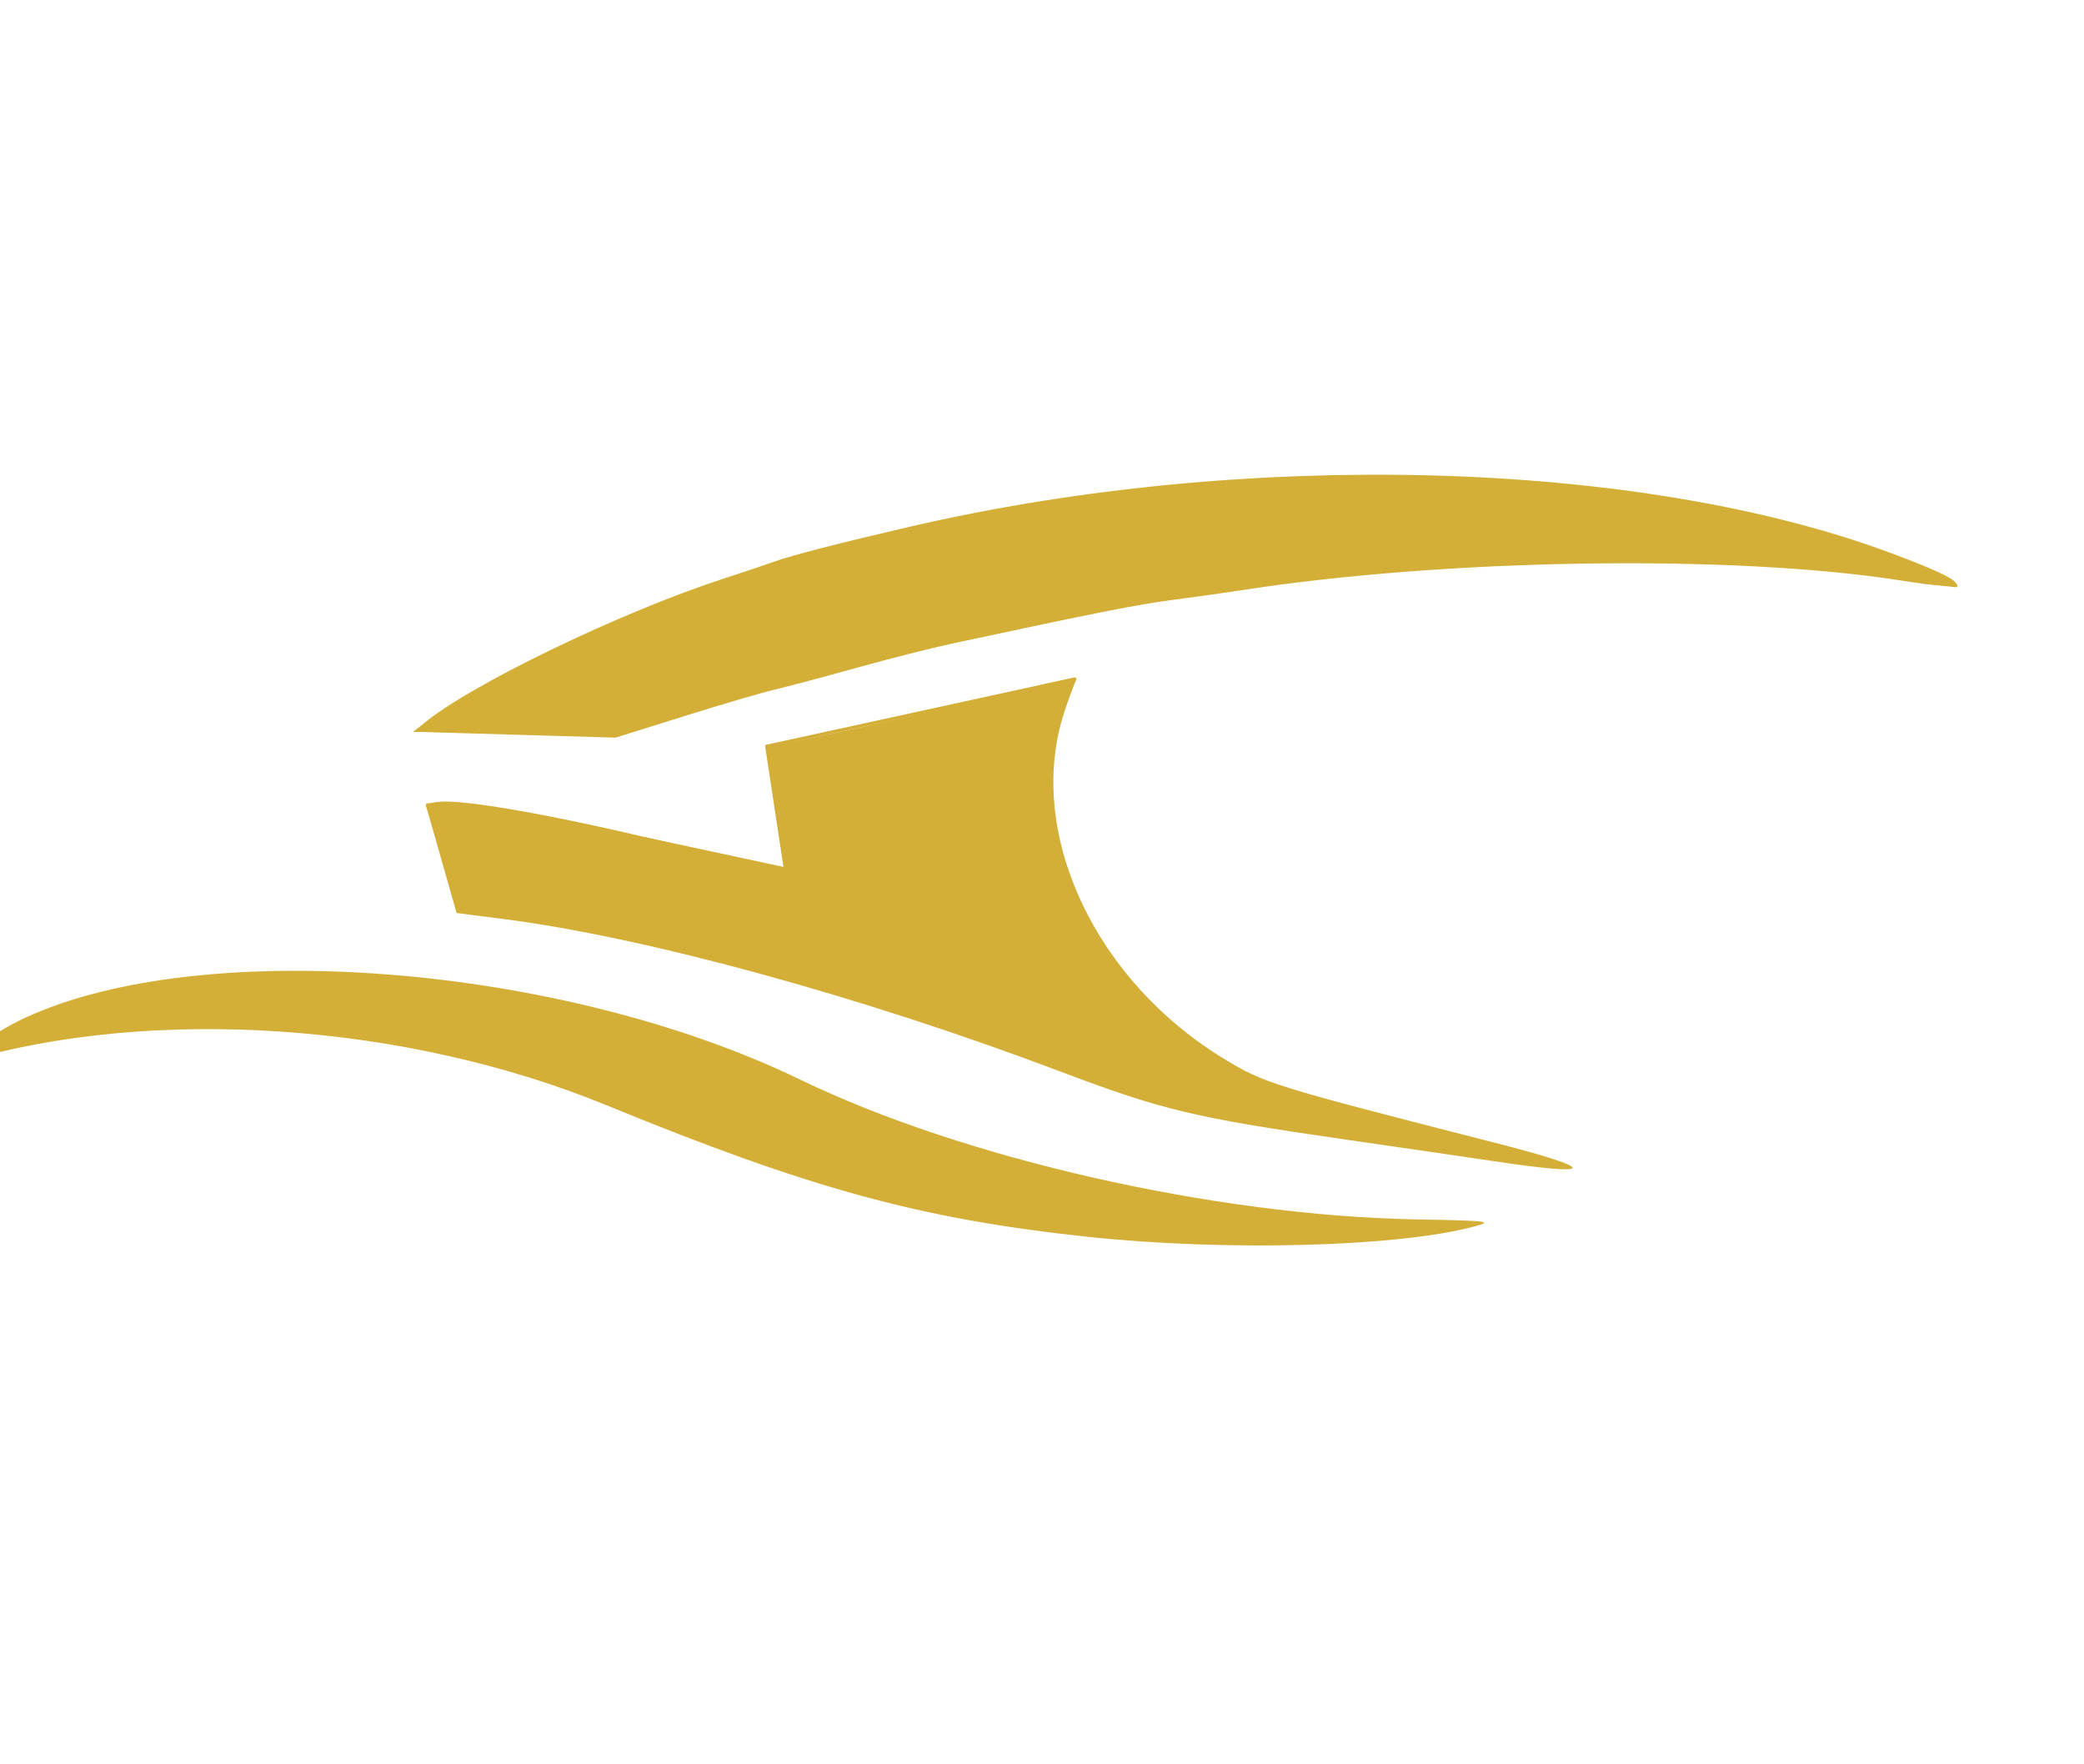
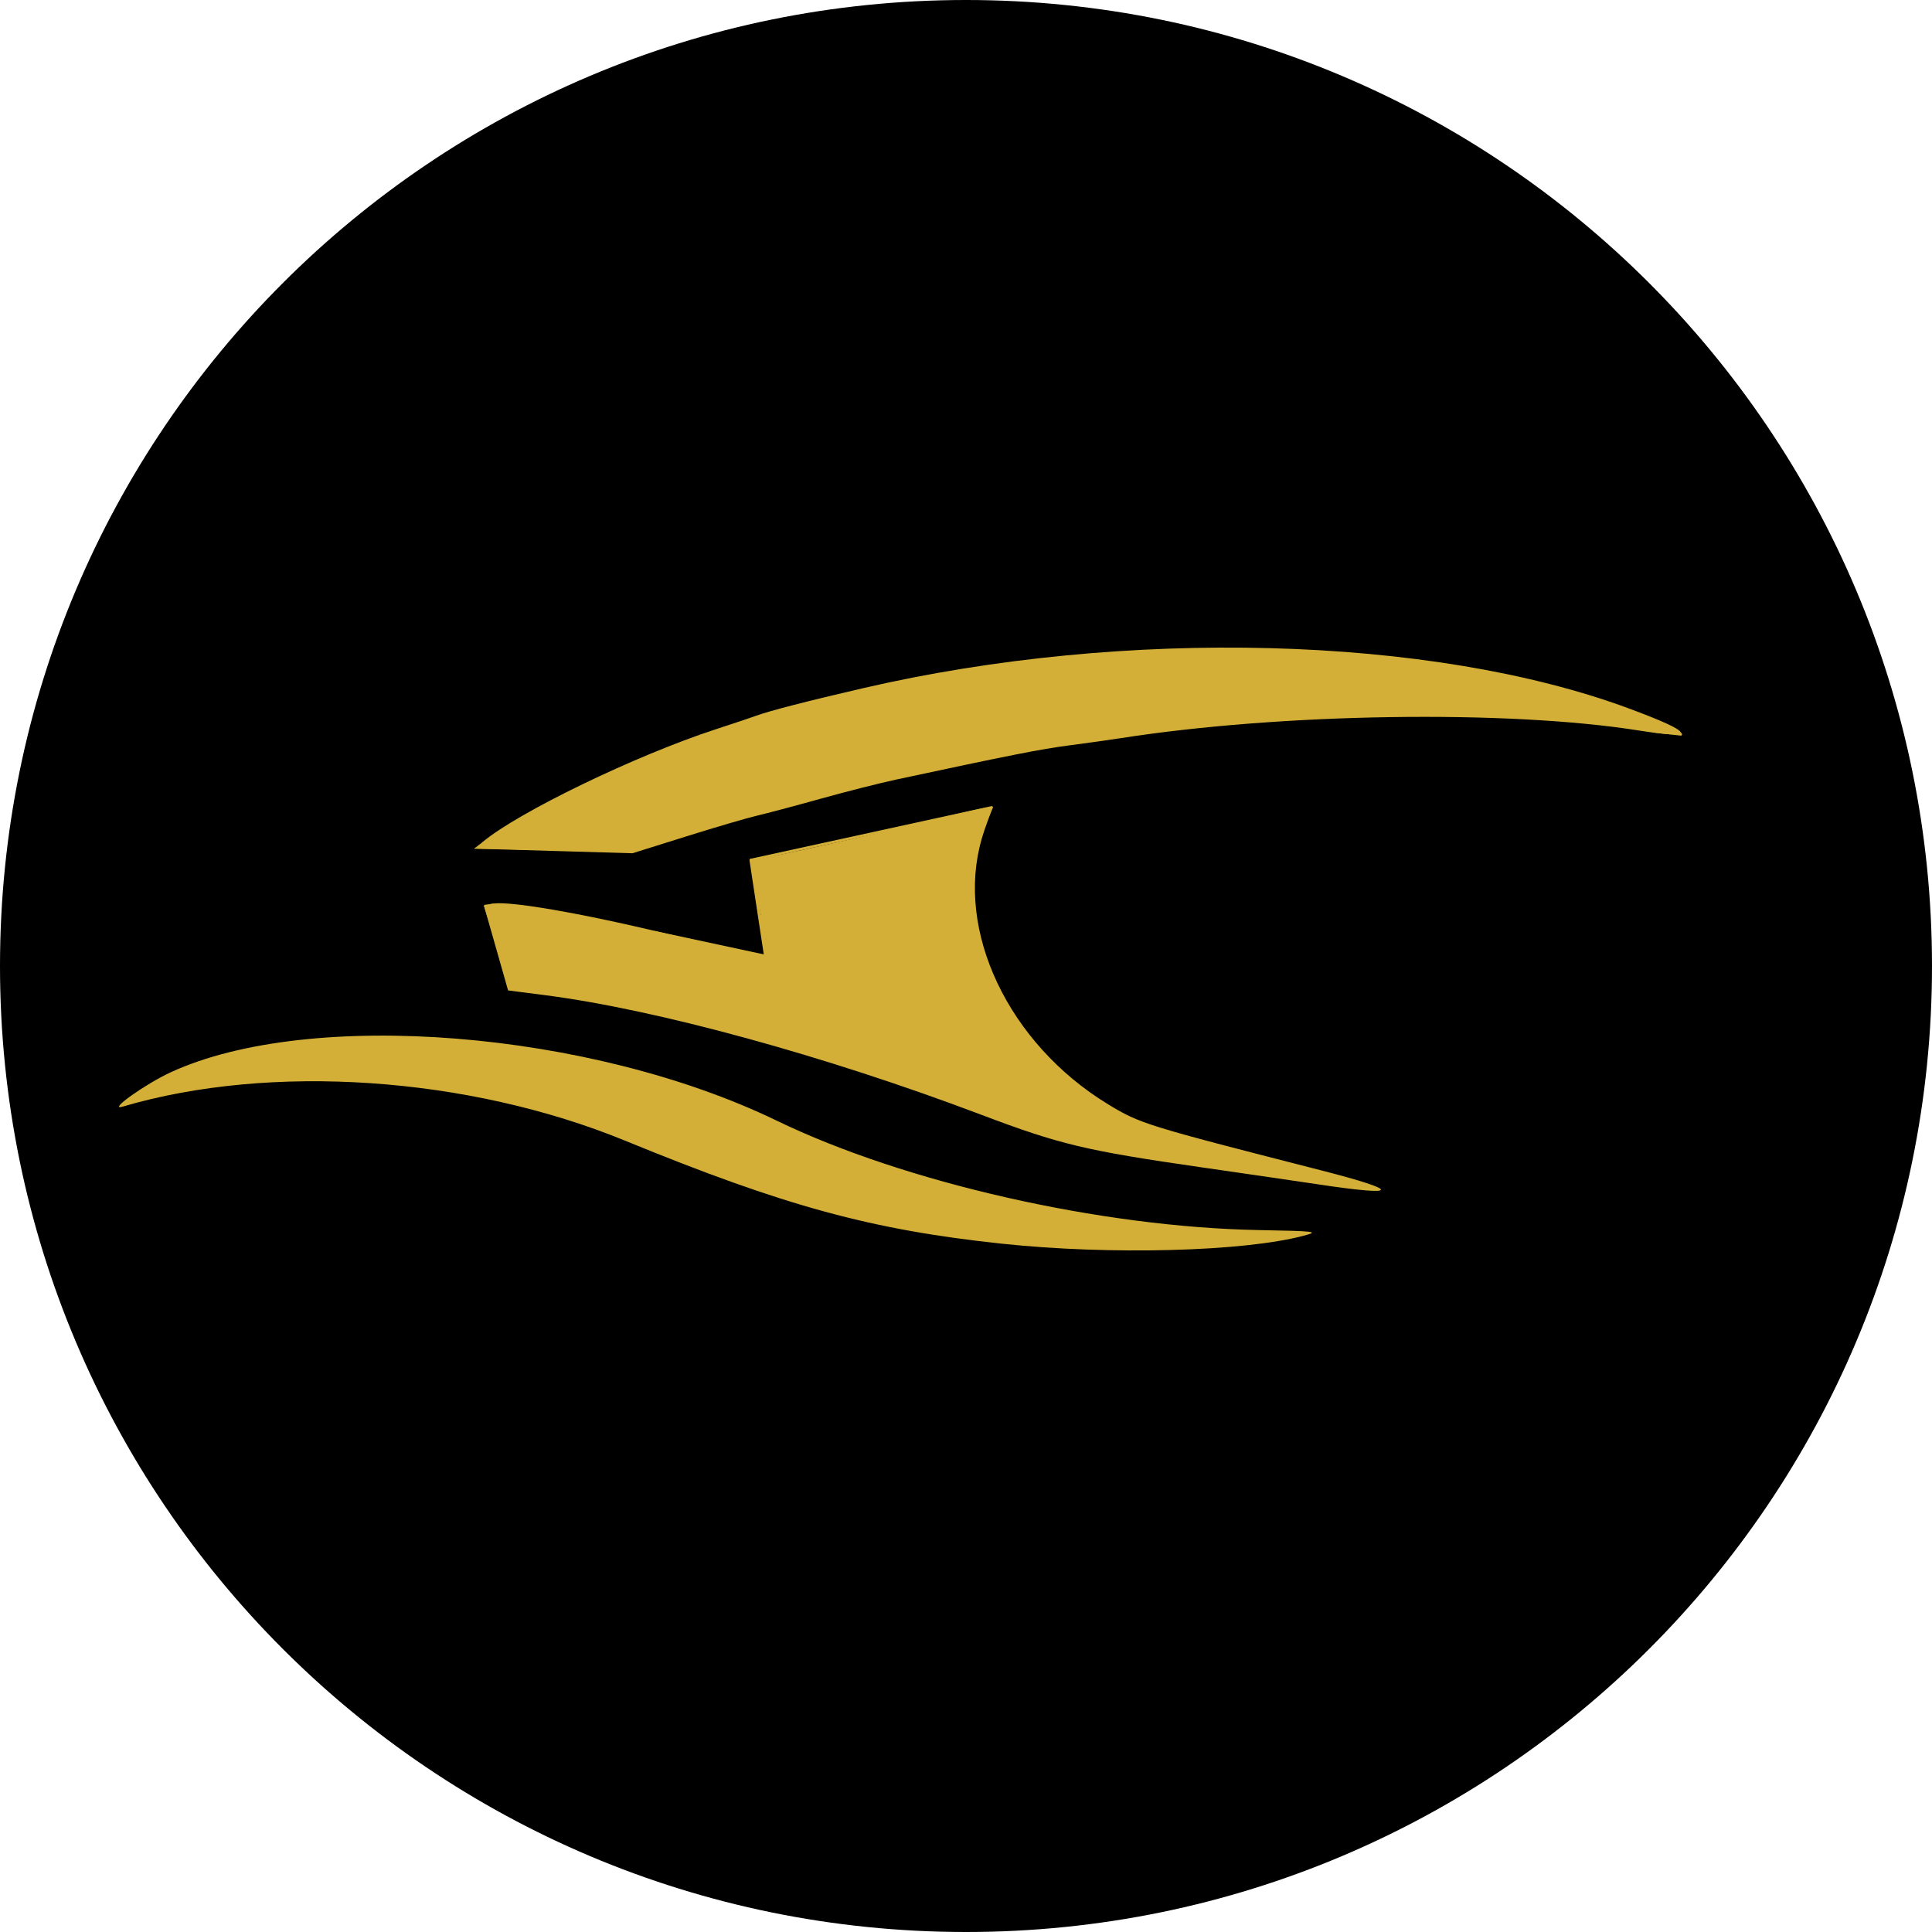
- <svg xmlns="http://www.w3.org/2000/svg" width="2048" height="1733" viewBox="2000 3800 13500 6800" preserveAspectRatio="xMidYMid meet">
+ <svg xmlns="http://www.w3.org/2000/svg" width="512" height="512" viewBox="750 -800 16000 16000">
+   <circle cx="8750" cy="7200" r="8000" fill="#000000" />
  <g id="Grupo 12" transform="matrix(0.3891446, -0.9211761, 0.9211761, 0.3891446, 5128.728, 6175.956)">
    <g id="Grupo2" transform="matrix(0.999705, -0.02428309, 0.02428309, 0.999705, -0.332028, -12.64246)">
      <path transform="matrix(0.3183538, 0.9479721, -0.9479721, 0.3183538, 398.2421, 3162.688)" d="M973.03,2492.72 C-113.71,2433.55 -840.46,2274.62 -2187.92,1801.43 C-3512.93,1336.12 -5154,1309.38 -6359.63,1733.46 C-6484.73,1777.46 -6181.94,1536.95 -5976.41,1429.06 C-4852.56,839.11 -2521.74,904.95 -942.64,1571.24 C141.91,2028.86 1782.29,2313.43 3088.97,2270.63 C3567.22,2254.97 3592.99,2256.91 3462.56,2298.74 C2973.27,2455.66 1870.61,2541.58 973.03,2492.72 ZM3559.89,1867.01 C3422.91,1853.52 2988.62,1812.85 2594.79,1776.63 C1622.41,1687.19 1410.24,1647.93 742.43,1433.9 C-570.25,1013.19 -1982.95,703.13 -2912.48,631.71 L-3220.69,608.03 L-3337.51,265.58 L-3454.34,-76.87 L-3394.65,-99.39 C-3269.39,-146.64 -2431.09,-35.11 -1580.89,141.92 C-1029.8,259.91 -1087.31,223.21 -1108.63,75.18 C-1142.93,-17.17 -1260.35,-539.78 -1265.62,-574.37 C-1171.55,-581.82 -110.77,-881.81 291.02,-1000.29 C294.42,-1002.23 701.4,-1135.24 710.42,-1108.17 C707.15,-1099.85 659.86,-964.8 632.38,-848.16 C450.14,-74.65 940.32,833.91 1787.54,1292.93 C2062.87,1442.11 2109.8,1453.5 3575.46,1749.21 C4258.69,1887.06 4252.33,1935.19 3559.89,1867.01 ZM-3495.18,-607.85 C-3213.62,-869.75 -2264.63,-1390.38 -1611.98,-1641 C-1466.44,-1696.89 -1319.34,-1754.71 -1285.09,-1769.49 C-1180.99,-1814.42 -871.79,-1911.33 -413.39,-2042.7 C1729.39,-2656.83 4267.85,-2720.5 5926.81,-2201.72 C6482.29,-2028.02 6510.16,-1971.4 6014.5,-2023.6 C4919.39,-2138.91 3054.16,-2014.53 1734.73,-1738.2 C1649.11,-1720.27 1460.52,-1683.89 1315.63,-1657.35 C1082.18,-1614.59 830.98,-1551.39 -99.29,-1301.34 C-234.74,-1264.93 -514.93,-1178.3 -721.93,-1108.82 C-928.93,-1039.34 -1161.34,-964.52 -1238.39,-942.56 C-1315.44,-920.59 -1574.62,-829.86 -1814.34,-740.95 L-2250.19,-579.28 L-2903.67,-564.74 L-3557.15,-550.2 L-3495.18,-607.85 Z" style="fill:#d4af37;" />
      <line transform="matrix(0.8180581, -0.5751355, 0.5751355, 0.8180581, 240.2229, 1970.561)" x1="-627.61" y1="-70.52" x2="353.02" y2="14.69" style="fill:none;stroke:#d4af37;stroke-linecap:round;stroke-linejoin:round;stroke-width:25.5;" />
    </g>
    <line transform="matrix(0.5933596, 0.8049375, -0.8049375, 0.5933596, 1218.318, 2680.294)" x1="-1124.4" y1="-38.58" x2="915.17" y2="3.17" style="fill:none;stroke:#d4af37;stroke-linecap:round;stroke-linejoin:round;stroke-width:20.5;" />
    <line transform="matrix(-0.7071068, 0.7071068, -0.7071068, -0.7071068, -1138.206, 212.8781)" x1="-602.26" y1="-122.56" x2="110.28" y2="-66.11" style="fill:none;stroke:#d4af37;stroke-linecap:round;stroke-linejoin:round;stroke-width:20.5;" />
    <path d="M-111.11,2326.83 L-109.53,2326.83 L-107.96,2326.83 L-62.96,2293.3 L-41.69,2277.78 Q-20.43,2262.25 -4.12,2249.09 Q12.2,2235.93 -15.82,2241.22 Q-43.83,2246.5 -68.47,2255.28 Q-93.11,2264.05 -71.73,2248.98 Q-50.36,2233.9 -30.89,2224.23 Q-11.43,2214.55 -36.41,2231.65 Q-61.38,2248.75 -76.91,2261.35 Q-92.43,2273.95 -77.92,2257.53 Q-63.4,2241.1 -43.83,2221.75 Q-24.26,2202.4 -42.93,2210.39 L-53.06,2215" fill-rule="evenodd" style="fill:none;stroke:#d4af37;stroke-linecap:round;stroke-linejoin:round;stroke-width:3.5;" />
    <path d="M34.92,2189.35 L34.92,2189.47 L34.92,2189.58" fill-rule="evenodd" style="fill:none;stroke:#d4af37;stroke-linecap:round;stroke-linejoin:round;stroke-width:3.5;" />
    <path d="M15.34,2198.8 L3.42,2208.25 L-16.38,2222.88 Q-36.18,2237.5 -54.97,2248.19 Q-73.75,2258.88 -49.79,2235.48 Q-25.83,2212.08 -5.24,2199.36 L15.34,2186.65 L-9.18,2201.05 Q-33.7,2215.45 -50.92,2227.04 L-51.26,2219.05" fill-rule="evenodd" style="fill:none;stroke:#d4af37;stroke-linecap:round;stroke-linejoin:round;stroke-width:3.5;" />
    <line transform="matrix(0.2877053, 0.9577188, -0.9577188, 0.2877053, -670.2864, 224.09)" x1="-295.26" y1="-131.16" x2="-206.57" y2="-144.84" style="fill:none;stroke:#d4af37;stroke-linecap:round;stroke-linejoin:round;stroke-width:3.5;" />
    <line transform="matrix(0.9997136, -0.0239135, 0.0239135, 0.9997136, -881.2815, 707.8314)" x1="-158.63" y1="62.93" x2="-279.37" y2="-370.65" style="fill:none;stroke:#d4af37;stroke-linecap:round;stroke-linejoin:round;stroke-width:3.5;" />
    <line transform="matrix(-0.3659626, -0.9306301, 0.9306301, -0.3659626, 110.0586, 21.84623)" x1="-797.99" y1="-152.38" x2="503.83" y2="-154.96" style="fill:none;stroke:#d4af37;stroke-linecap:round;stroke-linejoin:round;stroke-width:3.5;" />
    <line x1="-169.56" y1="-362.53" x2="-220.97" y2="-393.36" style="fill:none;stroke:#d4af37;stroke-linecap:round;stroke-linejoin:round;stroke-width:3.5;" />
  </g>
  <line transform="matrix(0.1540436, 0.9880636, -0.9880636, 0.1540436, 7072.79, 5098.013)" x1="1666.12" y1="280.23" x2="1993.84" y2="274.71" style="fill:none;stroke:#d4af37;stroke-linecap:round;stroke-linejoin:round;stroke-width:23.5;" />
  <line x1="6171.7" y1="6921.51" x2="7080.53" y2="7116.91" style="fill:none;stroke:#d4af37;stroke-linecap:round;stroke-linejoin:round;stroke-width:23.5;" />
  <line transform="matrix(0.9718388, 0.2356469, -0.2356469, 0.9718388, 5722.486, 6442.355)" x1="1033.91" y1="369.67" x2="1466.61" y2="348.87" style="fill:none;stroke:#d4af37;stroke-linecap:round;stroke-linejoin:round;stroke-width:23.5;" />
  <line transform="matrix(0.9927438, -0.1202487, 0.1202487, 0.9927438, 5426.515, 6549.061)" x1="-671.39" y1="73.9" x2="-605.27" y2="72.1" style="fill:none;stroke:#d4af37;stroke-linecap:round;stroke-linejoin:round;stroke-width:20.5;" />
  <line x1="4680.38" y1="6226.73" x2="4878.35" y2="6226.73" style="fill:none;stroke:#d4af37;stroke-linecap:round;stroke-linejoin:round;stroke-width:3.5;" />
  <line x1="14439.61" y1="5257.66" x2="14670.15" y2="5283.38" style="fill:none;stroke:#d4af37;stroke-linecap:round;stroke-linejoin:round;stroke-width:17.5;" />
  <line x1="14596.04" y1="5229.52" x2="14670.15" y2="5280.3" style="fill:none;stroke:#d4af37;stroke-linecap:round;stroke-linejoin:round;stroke-width:17.5;" />
  <line x1="14656.95" y1="5254.91" x2="14675.25" y2="5276.51" style="fill:none;stroke:#d4af37;stroke-linecap:round;stroke-linejoin:round;stroke-width:5.5;" />
</svg>
